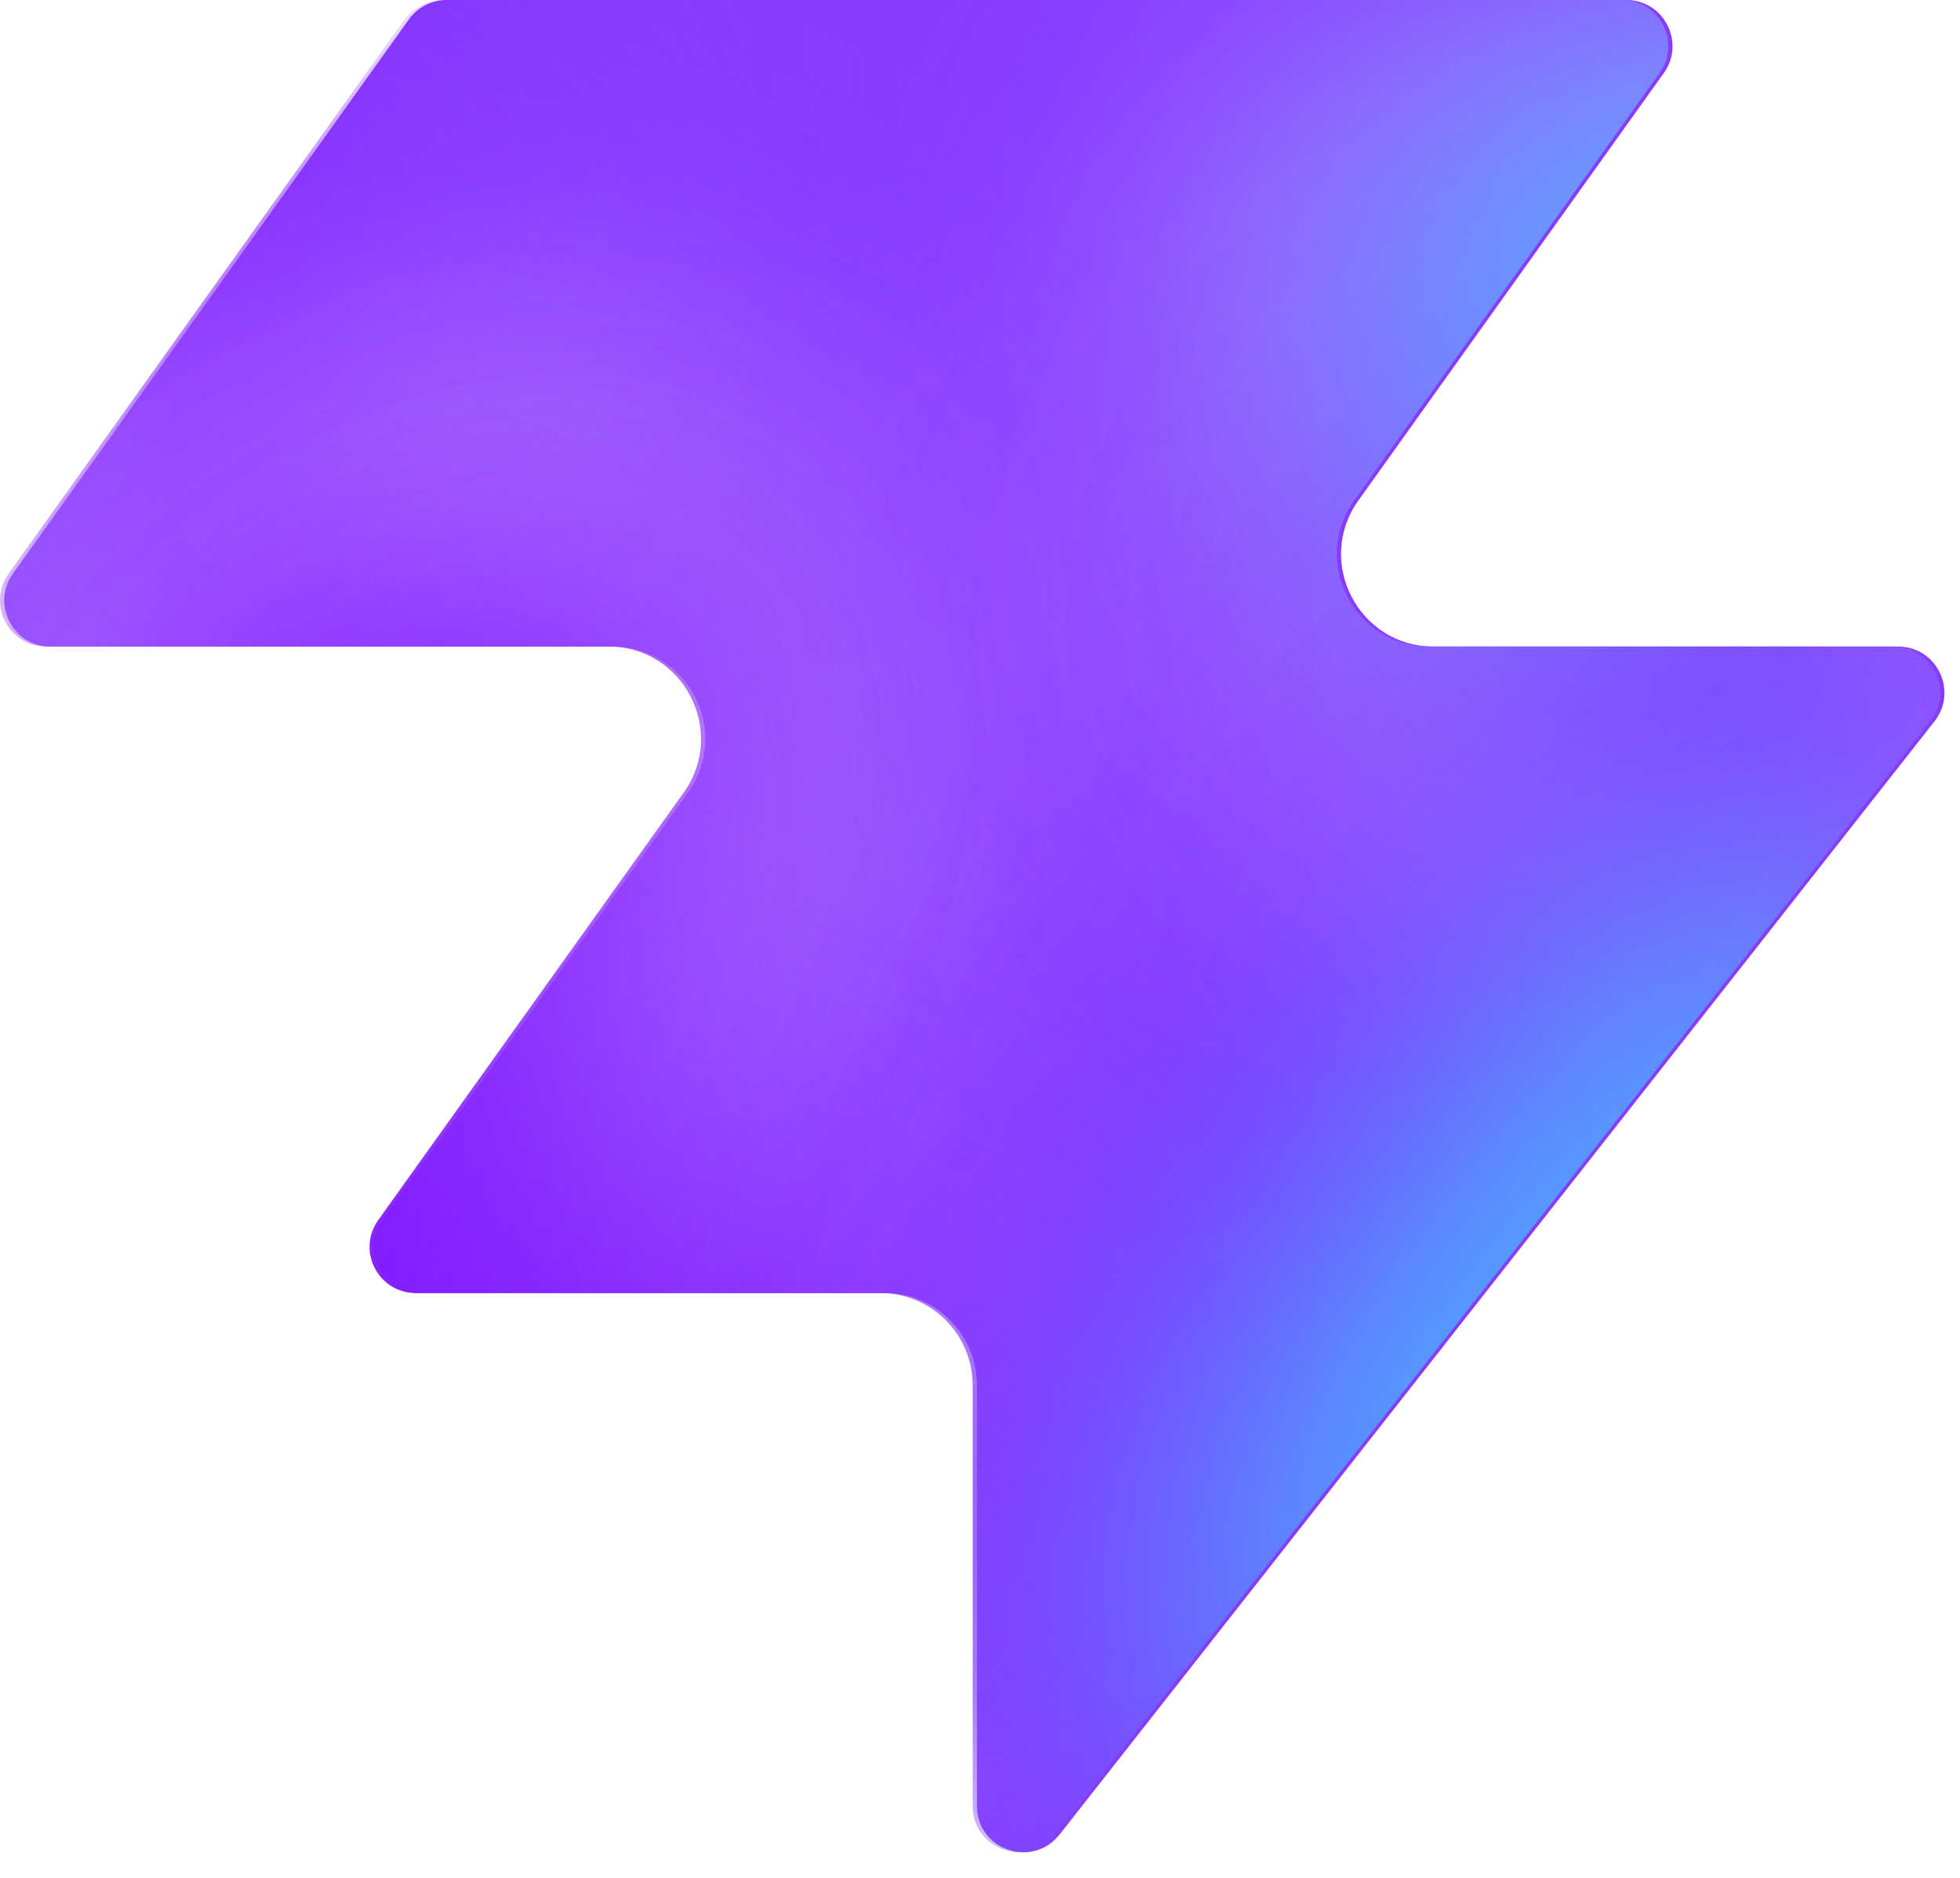
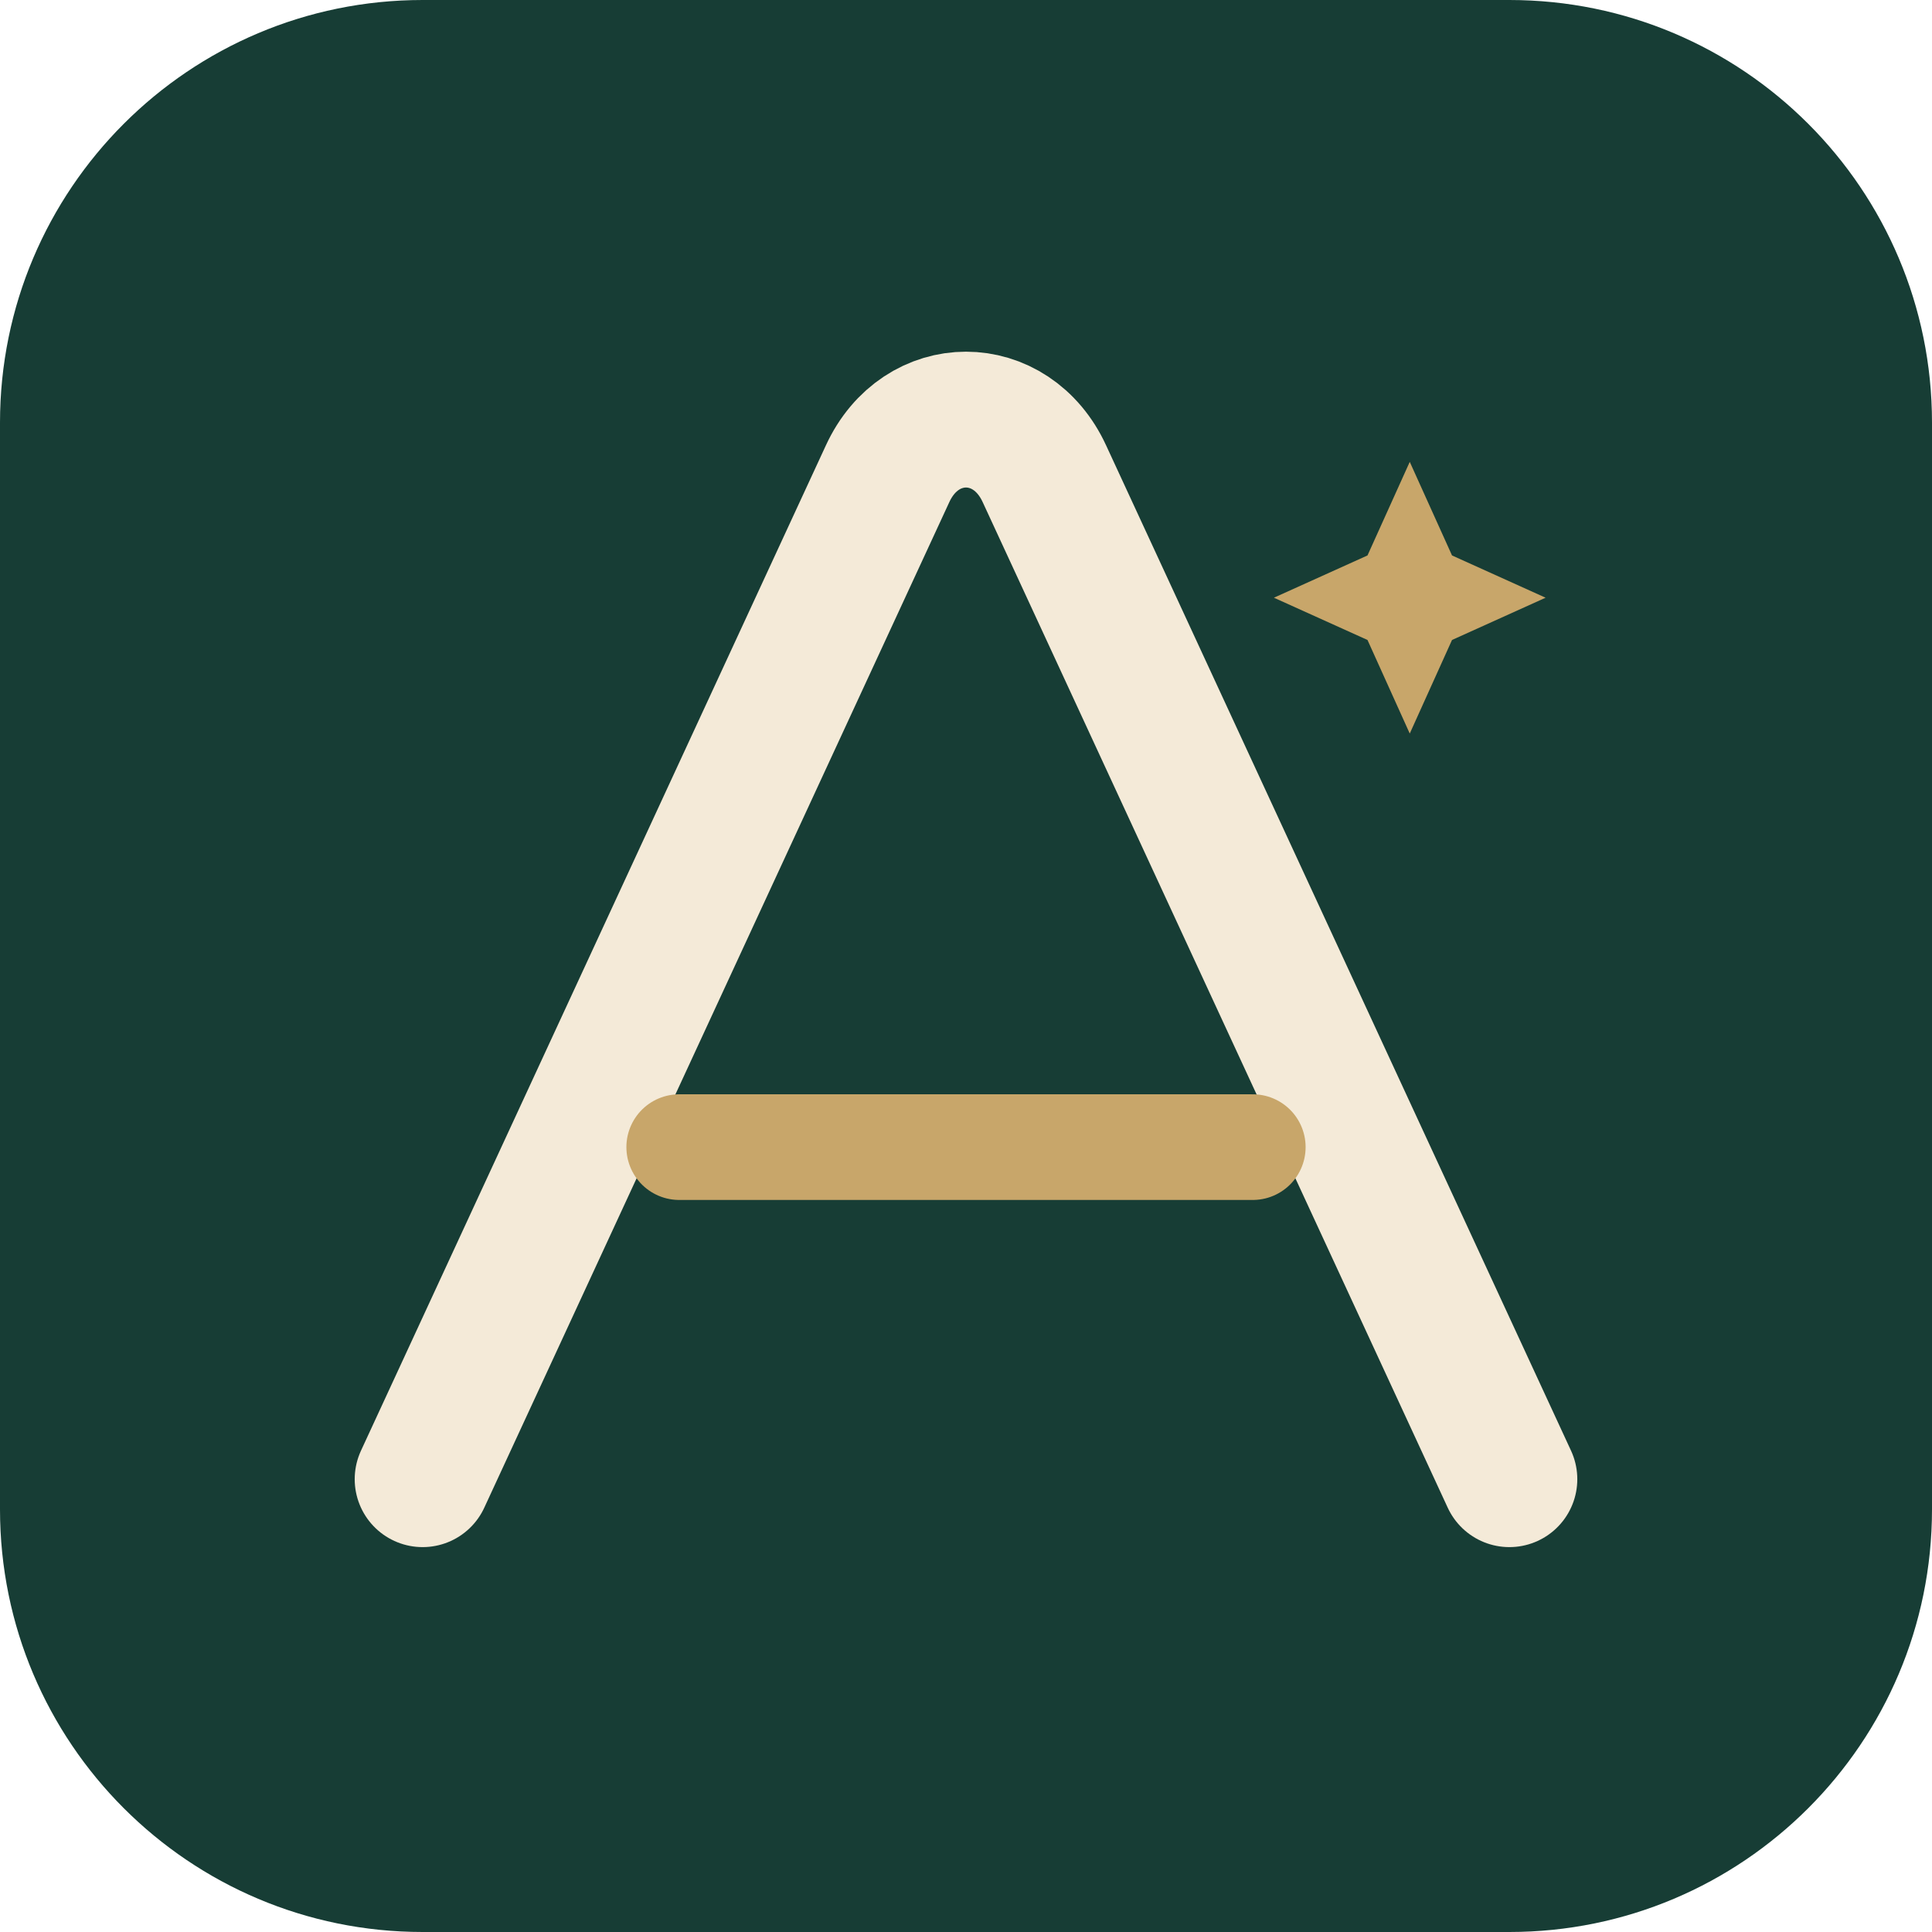
- <svg xmlns="http://www.w3.org/2000/svg" width="48" height="46" fill="none" viewBox="0 0 48 46">
-   <path fill="#863bff" d="M25.946 44.938c-.664.845-2.021.375-2.021-.698V33.937a2.26 2.26 0 0 0-2.262-2.262H10.287c-.92 0-1.456-1.04-.92-1.788l7.48-10.471c1.07-1.497 0-3.578-1.842-3.578H1.237c-.92 0-1.456-1.04-.92-1.788L10.013.474c.214-.297.556-.474.92-.474h28.894c.92 0 1.456 1.04.92 1.788l-7.48 10.471c-1.07 1.498 0 3.579 1.842 3.579h11.377c.943 0 1.473 1.088.89 1.83L25.947 44.94z" style="fill:#863bff;fill:color(display-p3 .525 .23 1);fill-opacity:1" />
-   <mask id="a" width="48" height="46" x="0" y="0" maskUnits="userSpaceOnUse" style="mask-type:alpha">
-     <path fill="#000" d="M25.842 44.938c-.664.844-2.021.375-2.021-.698V33.937a2.26 2.26 0 0 0-2.262-2.262H10.183c-.92 0-1.456-1.04-.92-1.788l7.48-10.471c1.07-1.498 0-3.579-1.842-3.579H1.133c-.92 0-1.456-1.04-.92-1.787L9.91.473c.214-.297.556-.474.92-.474h28.894c.92 0 1.456 1.04.92 1.788l-7.48 10.471c-1.07 1.498 0 3.578 1.842 3.578h11.377c.943 0 1.473 1.088.89 1.832L25.843 44.94z" style="fill:#000;fill-opacity:1" />
-   </mask>
-   <g mask="url(#a)">
-     <g filter="url(#b)">
-       <ellipse cx="5.508" cy="14.704" fill="#ede6ff" rx="5.508" ry="14.704" style="fill:#ede6ff;fill:color(display-p3 .927 .903 1);fill-opacity:1" transform="matrix(.00324 1 1 -.00324 -4.47 31.516)" />
-     </g>
-     <g filter="url(#c)">
-       <ellipse cx="10.399" cy="29.851" fill="#ede6ff" rx="10.399" ry="29.851" style="fill:#ede6ff;fill:color(display-p3 .927 .903 1);fill-opacity:1" transform="matrix(.00324 1 1 -.00324 -39.328 7.883)" />
-     </g>
-     <g filter="url(#d)">
-       <ellipse cx="5.508" cy="30.487" fill="#7e14ff" rx="5.508" ry="30.487" style="fill:#7e14ff;fill:color(display-p3 .492 .077 1);fill-opacity:1" transform="rotate(89.814 -25.913 -14.639)scale(1 -1)" />
-     </g>
-     <g filter="url(#e)">
-       <ellipse cx="5.508" cy="30.599" fill="#7e14ff" rx="5.508" ry="30.599" style="fill:#7e14ff;fill:color(display-p3 .492 .077 1);fill-opacity:1" transform="rotate(89.814 -32.644 -3.334)scale(1 -1)" />
-     </g>
-     <g filter="url(#f)">
-       <ellipse cx="5.508" cy="30.599" fill="#7e14ff" rx="5.508" ry="30.599" style="fill:#7e14ff;fill:color(display-p3 .492 .077 1);fill-opacity:1" transform="matrix(.00324 1 1 -.00324 -34.34 30.47)" />
-     </g>
-     <g filter="url(#g)">
-       <ellipse cx="14.072" cy="22.078" fill="#ede6ff" rx="14.072" ry="22.078" style="fill:#ede6ff;fill:color(display-p3 .927 .903 1);fill-opacity:1" transform="rotate(93.35 24.506 48.493)scale(-1 1)" />
-     </g>
-     <g filter="url(#h)">
-       <ellipse cx="3.47" cy="21.501" fill="#7e14ff" rx="3.47" ry="21.501" style="fill:#7e14ff;fill:color(display-p3 .492 .077 1);fill-opacity:1" transform="rotate(89.009 28.708 47.59)scale(-1 1)" />
-     </g>
-     <g filter="url(#i)">
-       <ellipse cx="3.47" cy="21.501" fill="#7e14ff" rx="3.47" ry="21.501" style="fill:#7e14ff;fill:color(display-p3 .492 .077 1);fill-opacity:1" transform="rotate(89.009 28.708 47.59)scale(-1 1)" />
-     </g>
-     <g filter="url(#j)">
-       <ellipse cx=".387" cy="8.972" fill="#7e14ff" rx="4.407" ry="29.108" style="fill:#7e14ff;fill:color(display-p3 .492 .077 1);fill-opacity:1" transform="rotate(39.51 .387 8.972)" />
-     </g>
-     <g filter="url(#k)">
-       <ellipse cx="47.523" cy="-6.092" fill="#7e14ff" rx="4.407" ry="29.108" style="fill:#7e14ff;fill:color(display-p3 .492 .077 1);fill-opacity:1" transform="rotate(37.892 47.523 -6.092)" />
-     </g>
-     <g filter="url(#l)">
-       <ellipse cx="41.412" cy="6.333" fill="#47bfff" rx="5.971" ry="9.665" style="fill:#47bfff;fill:color(display-p3 .28 .748 1);fill-opacity:1" transform="rotate(37.892 41.412 6.333)" />
-     </g>
-     <g filter="url(#m)">
-       <ellipse cx="-1.879" cy="38.332" fill="#7e14ff" rx="4.407" ry="29.108" style="fill:#7e14ff;fill:color(display-p3 .492 .077 1);fill-opacity:1" transform="rotate(37.892 -1.88 38.332)" />
-     </g>
-     <g filter="url(#n)">
-       <ellipse cx="-1.879" cy="38.332" fill="#7e14ff" rx="4.407" ry="29.108" style="fill:#7e14ff;fill:color(display-p3 .492 .077 1);fill-opacity:1" transform="rotate(37.892 -1.88 38.332)" />
-     </g>
-     <g filter="url(#o)">
-       <ellipse cx="35.651" cy="29.907" fill="#7e14ff" rx="4.407" ry="29.108" style="fill:#7e14ff;fill:color(display-p3 .492 .077 1);fill-opacity:1" transform="rotate(37.892 35.651 29.907)" />
-     </g>
-     <g filter="url(#p)">
-       <ellipse cx="38.418" cy="32.4" fill="#47bfff" rx="5.971" ry="15.297" style="fill:#47bfff;fill:color(display-p3 .28 .748 1);fill-opacity:1" transform="rotate(37.892 38.418 32.4)" />
-     </g>
-   </g>
-   <defs>
-     <filter id="b" width="60.045" height="41.654" x="-19.77" y="16.149" color-interpolation-filters="sRGB" filterUnits="userSpaceOnUse">
-       <feFlood flood-opacity="0" result="BackgroundImageFix" />
-       <feBlend in="SourceGraphic" in2="BackgroundImageFix" result="shape" />
-       <feGaussianBlur result="effect1_foregroundBlur_2002_17158" stdDeviation="7.659" />
-     </filter>
-     <filter id="c" width="90.34" height="51.437" x="-54.613" y="-7.533" color-interpolation-filters="sRGB" filterUnits="userSpaceOnUse">
-       <feFlood flood-opacity="0" result="BackgroundImageFix" />
-       <feBlend in="SourceGraphic" in2="BackgroundImageFix" result="shape" />
-       <feGaussianBlur result="effect1_foregroundBlur_2002_17158" stdDeviation="7.659" />
-     </filter>
-     <filter id="d" width="79.355" height="29.4" x="-49.64" y="2.03" color-interpolation-filters="sRGB" filterUnits="userSpaceOnUse">
-       <feFlood flood-opacity="0" result="BackgroundImageFix" />
-       <feBlend in="SourceGraphic" in2="BackgroundImageFix" result="shape" />
-       <feGaussianBlur result="effect1_foregroundBlur_2002_17158" stdDeviation="4.596" />
-     </filter>
-     <filter id="e" width="79.579" height="29.4" x="-45.045" y="20.029" color-interpolation-filters="sRGB" filterUnits="userSpaceOnUse">
-       <feFlood flood-opacity="0" result="BackgroundImageFix" />
-       <feBlend in="SourceGraphic" in2="BackgroundImageFix" result="shape" />
-       <feGaussianBlur result="effect1_foregroundBlur_2002_17158" stdDeviation="4.596" />
-     </filter>
-     <filter id="f" width="79.579" height="29.4" x="-43.513" y="21.178" color-interpolation-filters="sRGB" filterUnits="userSpaceOnUse">
-       <feFlood flood-opacity="0" result="BackgroundImageFix" />
-       <feBlend in="SourceGraphic" in2="BackgroundImageFix" result="shape" />
-       <feGaussianBlur result="effect1_foregroundBlur_2002_17158" stdDeviation="4.596" />
-     </filter>
-     <filter id="g" width="74.749" height="58.852" x="15.756" y="-17.901" color-interpolation-filters="sRGB" filterUnits="userSpaceOnUse">
-       <feFlood flood-opacity="0" result="BackgroundImageFix" />
-       <feBlend in="SourceGraphic" in2="BackgroundImageFix" result="shape" />
-       <feGaussianBlur result="effect1_foregroundBlur_2002_17158" stdDeviation="7.659" />
-     </filter>
-     <filter id="h" width="61.377" height="25.362" x="23.548" y="2.284" color-interpolation-filters="sRGB" filterUnits="userSpaceOnUse">
-       <feFlood flood-opacity="0" result="BackgroundImageFix" />
-       <feBlend in="SourceGraphic" in2="BackgroundImageFix" result="shape" />
-       <feGaussianBlur result="effect1_foregroundBlur_2002_17158" stdDeviation="4.596" />
-     </filter>
-     <filter id="i" width="61.377" height="25.362" x="23.548" y="2.284" color-interpolation-filters="sRGB" filterUnits="userSpaceOnUse">
-       <feFlood flood-opacity="0" result="BackgroundImageFix" />
-       <feBlend in="SourceGraphic" in2="BackgroundImageFix" result="shape" />
-       <feGaussianBlur result="effect1_foregroundBlur_2002_17158" stdDeviation="4.596" />
-     </filter>
-     <filter id="j" width="56.045" height="63.649" x="-27.636" y="-22.853" color-interpolation-filters="sRGB" filterUnits="userSpaceOnUse">
-       <feFlood flood-opacity="0" result="BackgroundImageFix" />
-       <feBlend in="SourceGraphic" in2="BackgroundImageFix" result="shape" />
-       <feGaussianBlur result="effect1_foregroundBlur_2002_17158" stdDeviation="4.596" />
-     </filter>
-     <filter id="k" width="54.814" height="64.646" x="20.116" y="-38.415" color-interpolation-filters="sRGB" filterUnits="userSpaceOnUse">
-       <feFlood flood-opacity="0" result="BackgroundImageFix" />
-       <feBlend in="SourceGraphic" in2="BackgroundImageFix" result="shape" />
-       <feGaussianBlur result="effect1_foregroundBlur_2002_17158" stdDeviation="4.596" />
-     </filter>
-     <filter id="l" width="33.541" height="35.313" x="24.641" y="-11.323" color-interpolation-filters="sRGB" filterUnits="userSpaceOnUse">
-       <feFlood flood-opacity="0" result="BackgroundImageFix" />
-       <feBlend in="SourceGraphic" in2="BackgroundImageFix" result="shape" />
-       <feGaussianBlur result="effect1_foregroundBlur_2002_17158" stdDeviation="4.596" />
-     </filter>
-     <filter id="m" width="54.814" height="64.646" x="-29.286" y="6.009" color-interpolation-filters="sRGB" filterUnits="userSpaceOnUse">
-       <feFlood flood-opacity="0" result="BackgroundImageFix" />
-       <feBlend in="SourceGraphic" in2="BackgroundImageFix" result="shape" />
-       <feGaussianBlur result="effect1_foregroundBlur_2002_17158" stdDeviation="4.596" />
-     </filter>
-     <filter id="n" width="54.814" height="64.646" x="-29.286" y="6.009" color-interpolation-filters="sRGB" filterUnits="userSpaceOnUse">
-       <feFlood flood-opacity="0" result="BackgroundImageFix" />
-       <feBlend in="SourceGraphic" in2="BackgroundImageFix" result="shape" />
-       <feGaussianBlur result="effect1_foregroundBlur_2002_17158" stdDeviation="4.596" />
-     </filter>
-     <filter id="o" width="54.814" height="64.646" x="8.244" y="-2.416" color-interpolation-filters="sRGB" filterUnits="userSpaceOnUse">
-       <feFlood flood-opacity="0" result="BackgroundImageFix" />
-       <feBlend in="SourceGraphic" in2="BackgroundImageFix" result="shape" />
-       <feGaussianBlur result="effect1_foregroundBlur_2002_17158" stdDeviation="4.596" />
-     </filter>
-     <filter id="p" width="39.409" height="43.623" x="18.713" y="10.588" color-interpolation-filters="sRGB" filterUnits="userSpaceOnUse">
-       <feFlood flood-opacity="0" result="BackgroundImageFix" />
-       <feBlend in="SourceGraphic" in2="BackgroundImageFix" result="shape" />
-       <feGaussianBlur result="effect1_foregroundBlur_2002_17158" stdDeviation="4.596" />
-     </filter>
-   </defs>
+ <svg xmlns="http://www.w3.org/2000/svg" viewBox="0 0 64 64">
+   <rect width="64" height="64" rx="14" fill="#173d35" />
+   <path d="M14 49 29.4 15.7c1.1-2.4 4.1-2.4 5.2 0L50 49" fill="none" stroke="#f4ead8" stroke-linecap="round" stroke-linejoin="round" stroke-width="4.5" />
+   <path d="M22.5 38h19" fill="none" stroke="#c8a66a" stroke-linecap="round" stroke-width="3.5" />
+   <path d="m46.7 15.3 1.4 3.1 3.1 1.4-3.1 1.4-1.4 3.1-1.4-3.1-3.1-1.4 3.1-1.4z" fill="#c8a66a" />
</svg>
